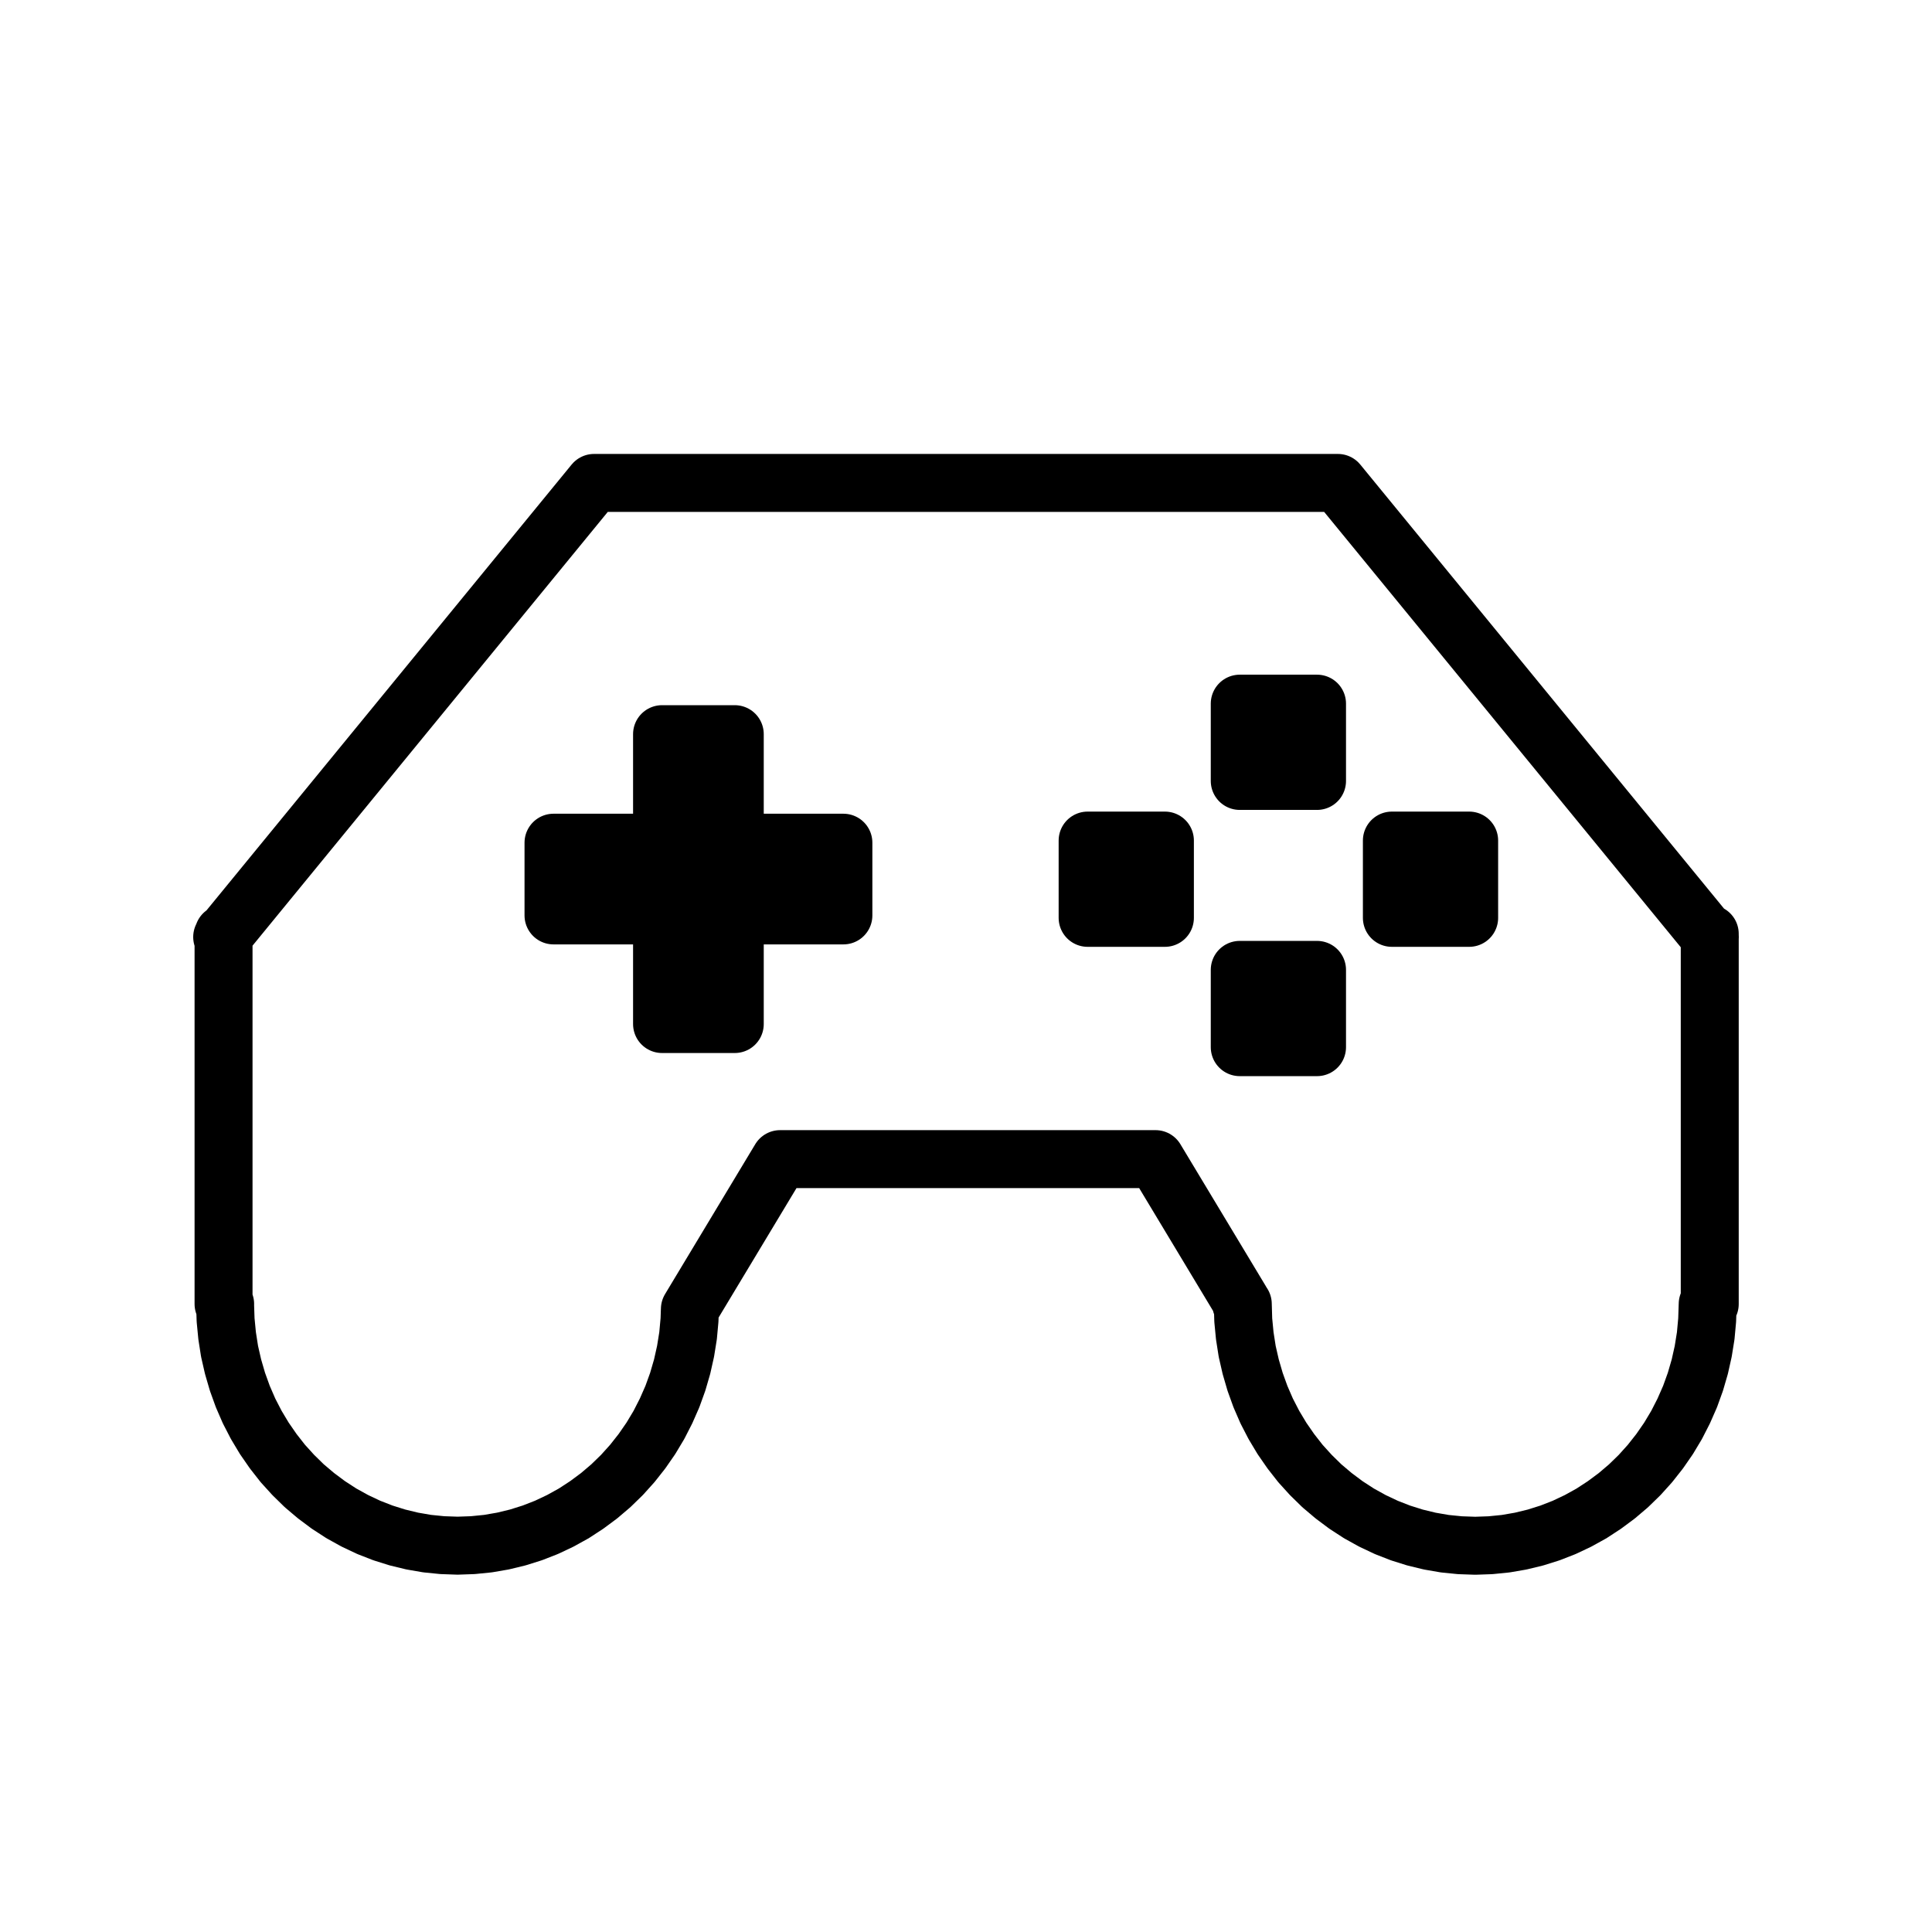
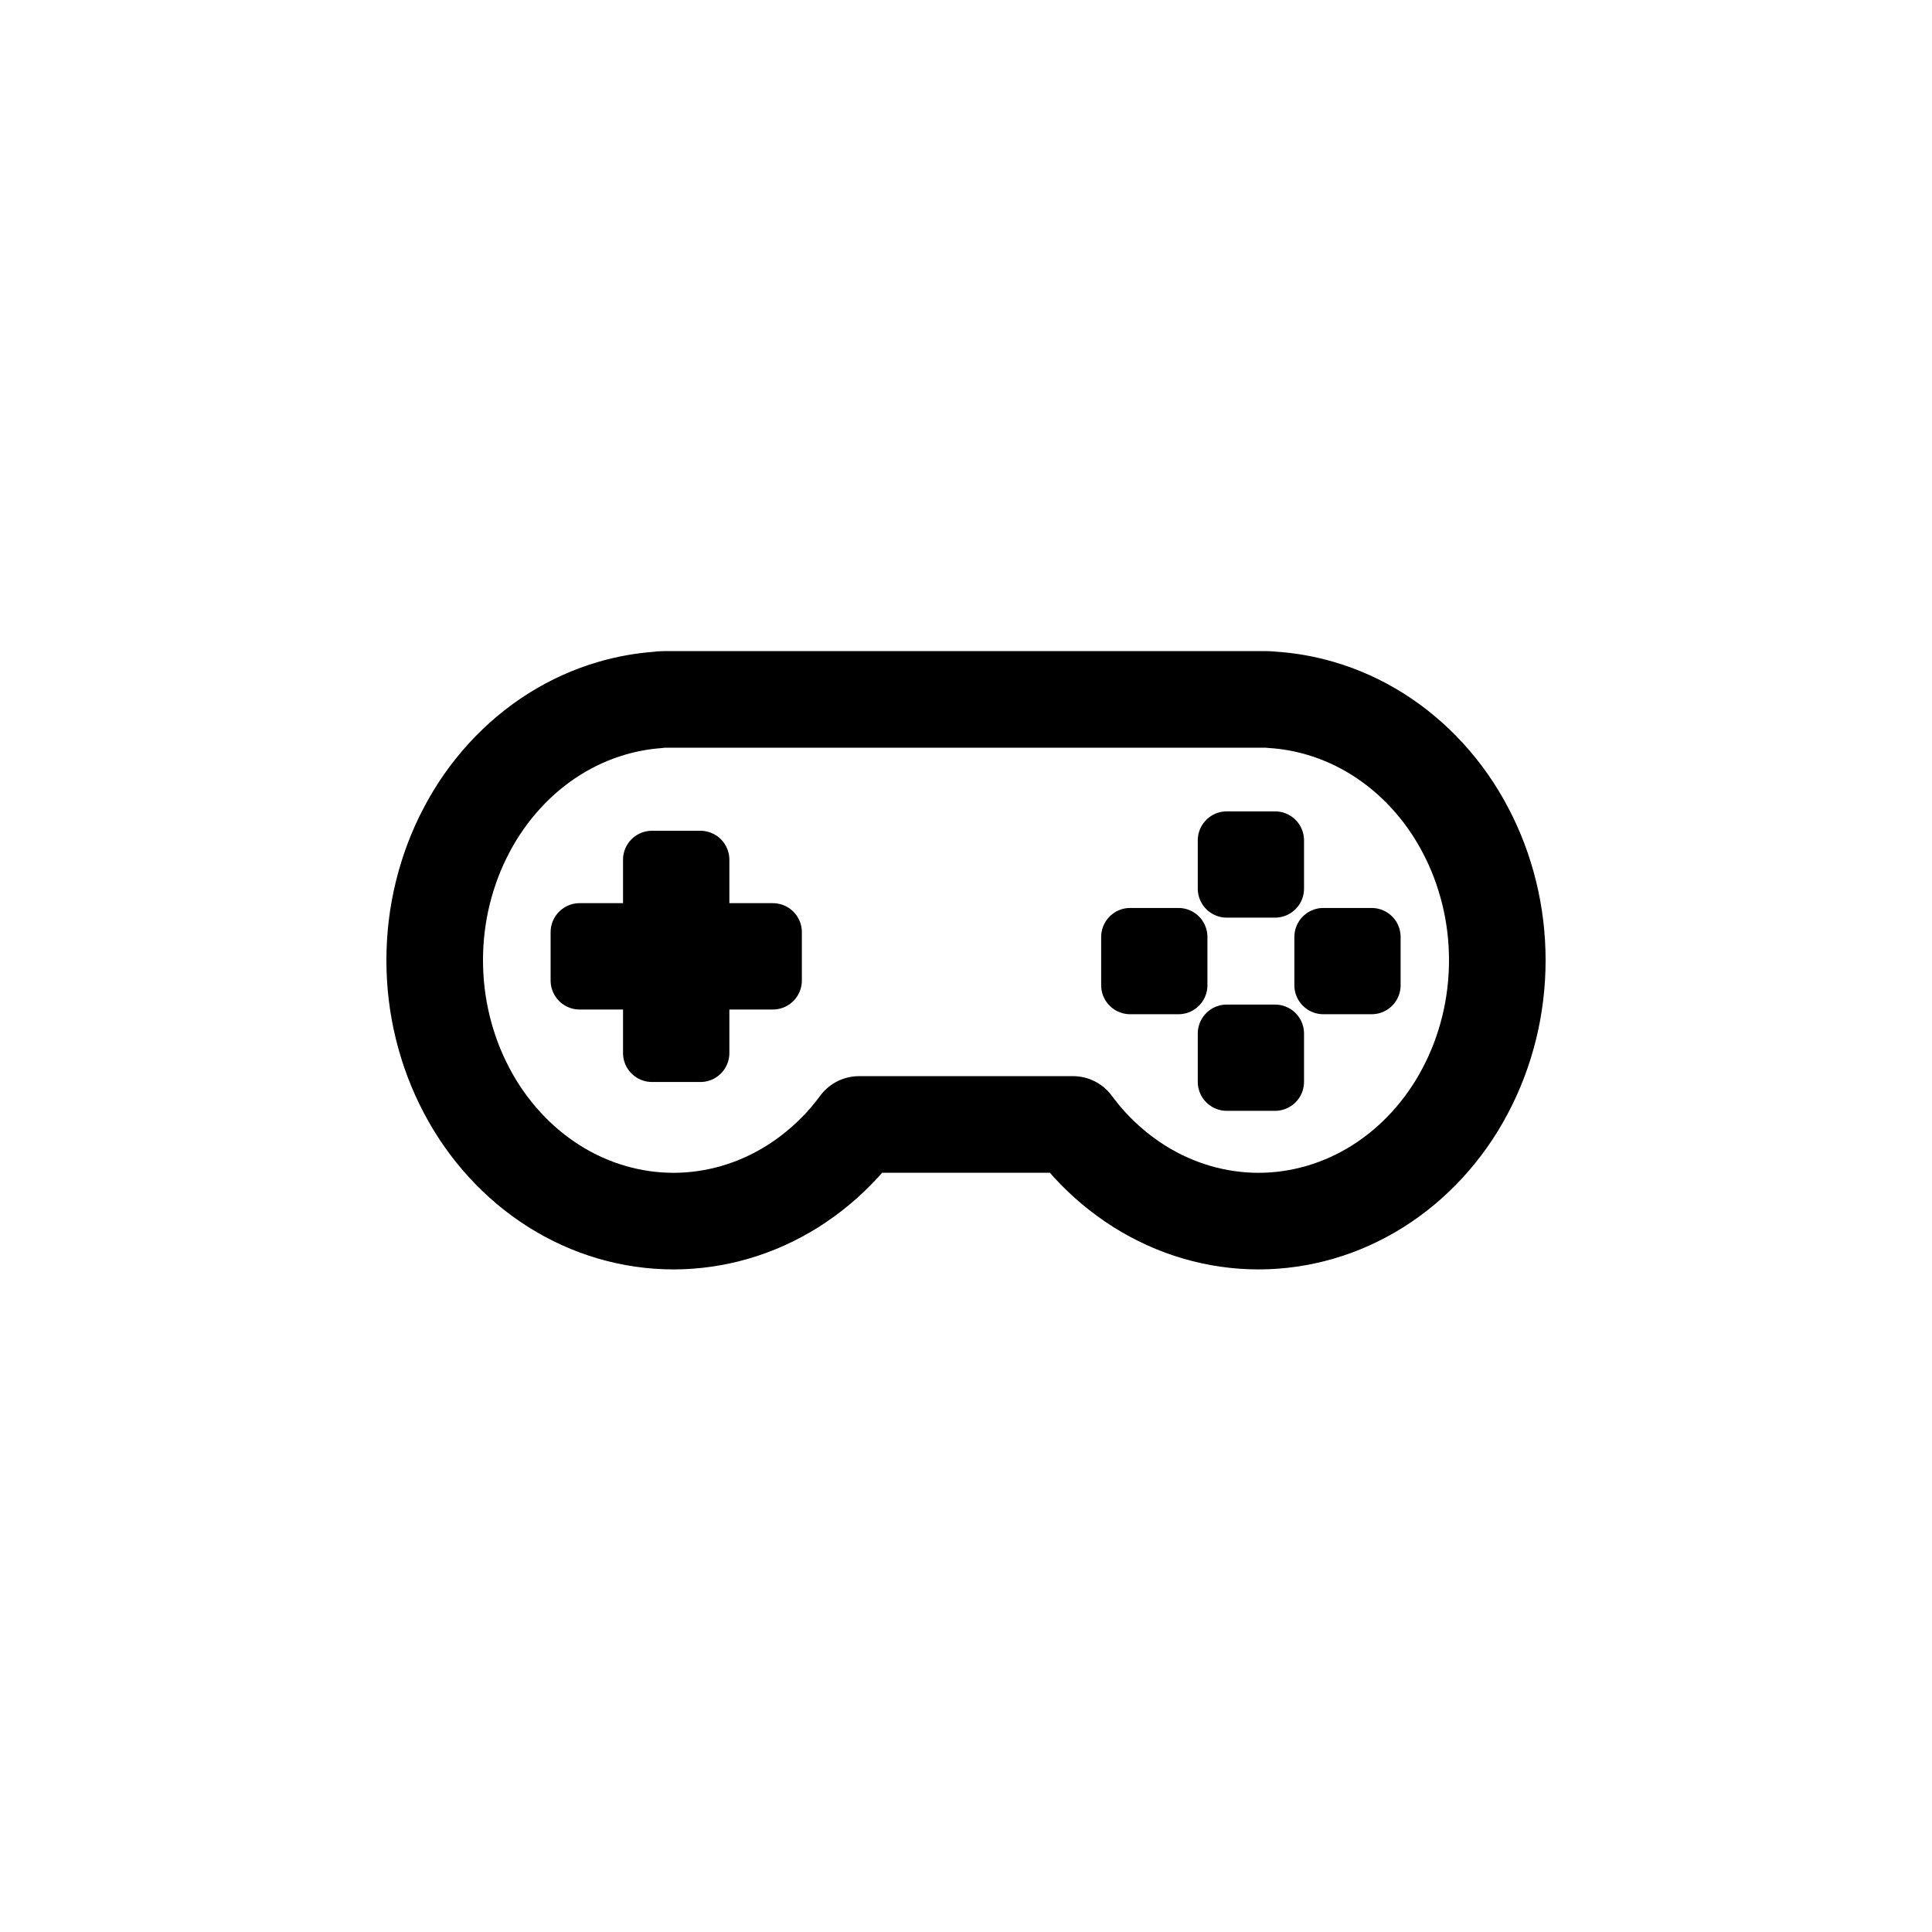
<svg xmlns="http://www.w3.org/2000/svg" xmlns:ns1="http://xml.openoffice.org/svg/export" version="1.2" width="254mm" height="254mm" viewBox="0 0 25400 25400" preserveAspectRatio="xMidYMid" fill-rule="evenodd" stroke-width="28.222" stroke-linejoin="round" xml:space="preserve">
  <defs class="ClipPathGroup">
    <clipPath id="presentation_clip_path" clipPathUnits="userSpaceOnUse">
      <rect x="0" y="0" width="25400" height="25400" />
    </clipPath>
    <clipPath id="presentation_clip_path_shrink" clipPathUnits="userSpaceOnUse">
      <rect x="25" y="25" width="25350" height="25350" />
    </clipPath>
  </defs>
  <defs class="TextShapeIndex">
    <g ns1:slide="id1" ns1:id-list="id3 id4 id5 id6 id7 id8" />
  </defs>
  <defs class="EmbeddedBulletChars">
    <g id="bullet-char-template-57356" transform="scale(0.0004882812,-0.0004882812)">
      <path d="M 580,1141 L 1163,571 580,0 -4,571 580,1141 Z" />
    </g>
    <g id="bullet-char-template-57354" transform="scale(0.0004882812,-0.0004882812)">
      <path d="M 8,1128 L 1137,1128 1137,0 8,0 8,1128 Z" />
    </g>
    <g id="bullet-char-template-10146" transform="scale(0.0004882812,-0.0004882812)">
      <path d="M 174,0 L 602,739 174,1481 1456,739 174,0 Z M 1358,739 L 309,1346 659,739 1358,739 Z" />
    </g>
    <g id="bullet-char-template-10132" transform="scale(0.0004882812,-0.0004882812)">
      <path d="M 2015,739 L 1276,0 717,0 1260,543 174,543 174,936 1260,936 717,1481 1274,1481 2015,739 Z" />
    </g>
    <g id="bullet-char-template-10007" transform="scale(0.0004882812,-0.0004882812)">
      <path d="M 0,-2 C -7,14 -16,27 -25,37 L 356,567 C 262,823 215,952 215,954 215,979 228,992 255,992 264,992 276,990 289,987 310,991 331,999 354,1012 L 381,999 492,748 772,1049 836,1024 860,1049 C 881,1039 901,1025 922,1006 886,937 835,863 770,784 769,783 710,716 594,584 L 774,223 C 774,196 753,168 711,139 L 727,119 C 717,90 699,76 672,76 641,76 570,178 457,381 L 164,-76 C 142,-110 111,-127 72,-127 30,-127 9,-110 8,-76 1,-67 -2,-52 -2,-32 -2,-23 -1,-13 0,-2 Z" />
    </g>
    <g id="bullet-char-template-10004" transform="scale(0.0004882812,-0.0004882812)">
      <path d="M 285,-33 C 182,-33 111,30 74,156 52,228 41,333 41,471 41,549 55,616 82,672 116,743 169,778 240,778 293,778 328,747 346,684 L 369,508 C 377,444 397,411 428,410 L 1163,1116 C 1174,1127 1196,1133 1229,1133 1271,1133 1292,1118 1292,1087 L 1292,965 C 1292,929 1282,901 1262,881 L 442,47 C 390,-6 338,-33 285,-33 Z" />
    </g>
    <g id="bullet-char-template-9679" transform="scale(0.0004882812,-0.0004882812)">
      <path d="M 813,0 C 632,0 489,54 383,161 276,268 223,411 223,592 223,773 276,916 383,1023 489,1130 632,1184 813,1184 992,1184 1136,1130 1245,1023 1353,916 1407,772 1407,592 1407,412 1353,268 1245,161 1136,54 992,0 813,0 Z" />
    </g>
    <g id="bullet-char-template-8226" transform="scale(0.0004882812,-0.0004882812)">
      <path d="M 346,457 C 273,457 209,483 155,535 101,586 74,649 74,723 74,796 101,859 155,911 209,963 273,989 346,989 419,989 480,963 531,910 582,859 608,796 608,723 608,648 583,586 532,535 482,483 420,457 346,457 Z" />
    </g>
    <g id="bullet-char-template-8211" transform="scale(0.0004882812,-0.0004882812)">
      <path d="M -4,459 L 1135,459 1135,606 -4,606 -4,459 Z" />
    </g>
    <g id="bullet-char-template-61548" transform="scale(0.0004882812,-0.0004882812)">
      <path d="M 173,740 C 173,903 231,1043 346,1159 462,1274 601,1332 765,1332 928,1332 1067,1274 1183,1159 1299,1043 1357,903 1357,740 1357,577 1299,437 1183,322 1067,206 928,148 765,148 601,148 462,206 346,322 231,437 173,577 173,740 Z" />
    </g>
  </defs>
  <g>
    <g id="id2" class="Master_Slide">
      <g id="bg-id2" class="Background" />
      <g id="bo-id2" class="BackgroundObjects" />
    </g>
  </g>
  <g class="SlideGroup">
    <g>
      <g id="container-id1">
        <g id="id1" class="Slide" clip-path="url(#presentation_clip_path)">
          <g class="Page">
-             <g class="com.sun.star.drawing.PolyPolygonShape">
+             <g class="com.sun.star.drawing.ClosedBezierShape">
              <g id="id3">
-                 <rect class="BoundingBox" stroke="none" fill="none" x="2539" y="5968" width="20322" height="14737" />
-                 <path fill="none" stroke="rgb(0,0,0)" stroke-width="762" stroke-linejoin="round" stroke-linecap="round" d="M 2921,12319 L 2939,12297 2939,12277 2955,12277 7810,6349 17589,6349 22445,12277 22478,12277 22478,12318 22479,12319 22478,12319 22478,17144 22451,17144 22451,17147 22444,17355 22425,17562 22392,17767 22347,17968 22289,18167 22219,18361 22136,18550 22042,18734 21936,18911 21819,19080 21692,19241 21556,19392 21410,19534 21256,19665 21093,19786 20923,19897 20746,19995 20564,20081 20377,20154 20186,20214 19992,20261 19795,20295 19595,20315 19395,20322 19194,20315 18995,20295 18798,20261 18604,20214 18413,20154 18226,20081 18044,19995 17867,19897 17696,19786 17534,19665 17379,19534 17234,19392 17097,19241 16971,19080 16854,18911 16748,18734 16653,18550 16571,18361 16501,18167 16443,17968 16397,17767 16365,17562 16345,17355 16339,17147 16339,17144 16339,17144 16318,17144 16318,17110 15192,15239 10256,15239 9070,17210 9065,17354 9046,17561 9013,17766 8968,17967 8910,18166 8840,18360 8757,18549 8663,18733 8557,18910 8440,19079 8313,19240 8177,19391 8031,19533 7877,19664 7714,19785 7544,19896 7367,19994 7185,20080 6998,20153 6807,20213 6613,20260 6416,20294 6216,20314 6016,20321 5815,20314 5616,20294 5419,20260 5225,20213 5034,20153 4847,20080 4665,19994 4488,19896 4317,19785 4155,19664 4000,19533 3855,19391 3718,19240 3592,19079 3475,18910 3369,18733 3274,18549 3192,18360 3122,18166 3064,17967 3018,17766 2986,17561 2966,17354 2959,17146 2960,17144 2939,17144 2939,12319 2921,12319 Z" />
+                 <rect class="BoundingBox" stroke="none" fill="none" x="5080" y="8559" width="15241" height="8131" />
+                 <path fill="none" stroke="rgb(0,0,0)" stroke-width="1270" stroke-linejoin="round" stroke-linecap="round" d="M 11075,15050 C 10881,15261 10663,15444 10424,15595 10186,15745 9931,15860 9667,15937 9403,16014 9130,16054 8855,16054 8579,16054 8306,16014 8042,15937 7778,15860 7523,15745 7285,15595 7046,15444 6828,15261 6635,15050 6441,14838 6273,14600 6136,14339 5998,14079 5893,13800 5822,13512 5751,13224 5715,12926 5715,12625 5715,12323 5751,12025 5822,11737 5893,11449 5998,11170 6136,10910 6273,10649 6441,10411 6635,10199 6828,9988 7046,9805 7285,9654 7523,9504 7778,9389 8042,9312 8240,9254 8444,9217 8650,9202 8679,9197 8708,9195 8738,9195 L 8855,9195 8855,9195 8855,9195 16545,9195 16545,9195 16545,9195 16644,9195 C 16669,9195 16693,9197 16718,9200 16935,9213 17149,9251 17358,9312 17622,9389 17877,9504 18115,9654 18354,9805 18572,9988 18765,10199 18959,10411 19127,10649 19264,10910 19402,11170 19507,11449 19578,11737 19649,12025 19685,12323 19685,12624 19685,12926 19649,13224 19578,13512 19507,13800 19402,14079 19264,14339 19127,14600 18959,14838 18765,15050 18572,15261 18354,15444 18115,15595 17877,15745 17622,15860 17358,15937 17094,16014 16821,16054 16545,16054 16270,16054 15997,16014 15733,15937 15469,15860 15214,15745 14976,15595 14737,15444 14519,15261 14325,15050 14248,14965 14175,14876 14106,14783 L 11294,14783 C 11225,14876 11152,14965 11075,15050 Z" />
              </g>
            </g>
            <g class="com.sun.star.drawing.CustomShape">
              <g id="id4">
-                 <rect class="BoundingBox" stroke="none" fill="none" x="6896" y="9271" width="4574" height="4574" />
-                 <path fill="rgb(0,0,0)" stroke="none" d="M 8704,9652 L 9660,9652 9660,11079 11088,11079 11088,12035 9660,12035 9660,13463 8704,13463 8704,12035 7277,12035 7277,11079 8704,11079 8704,9652 8704,9652 Z" />
-                 <path fill="none" stroke="rgb(0,0,0)" stroke-width="762" stroke-linejoin="round" stroke-linecap="round" d="M 8704,9652 L 9660,9652 9660,11079 11088,11079 11088,12035 9660,12035 9660,13463 8704,13463 8704,12035 7277,12035 7277,11079 8704,11079 8704,9652 8704,9652 Z" />
+                 <rect class="BoundingBox" stroke="none" fill="none" x="7239" y="10921" width="3304" height="3305" />
+                 <path fill="rgb(0,0,0)" stroke="none" d="M 8572,11303 L 9208,11303 9208,12255 10161,12255 10161,12891 9208,12891 9208,13844 8572,13844 8572,12891 7620,12891 7620,12255 8572,12255 8572,11303 8572,11303 Z" />
+                 <path fill="none" stroke="rgb(0,0,0)" stroke-width="762" stroke-linejoin="round" stroke-linecap="round" d="M 8572,11303 L 9208,11303 9208,12255 10161,12255 10161,12891 9208,12891 9208,13844 8572,13844 8572,12891 7620,12891 7620,12255 8572,12255 8572,11303 8572,11303 Z" />
              </g>
            </g>
            <g class="com.sun.star.drawing.CustomShape">
              <g id="id5">
-                 <rect class="BoundingBox" stroke="none" fill="none" x="15918" y="8870" width="1779" height="1779" />
-                 <path fill="rgb(0,0,0)" stroke="none" d="M 16807,10267 L 16299,10267 16299,9251 17315,9251 17315,10267 16807,10267 Z" />
-                 <path fill="none" stroke="rgb(0,0,0)" stroke-width="762" stroke-linejoin="round" stroke-linecap="round" d="M 16807,10267 L 16299,10267 16299,9251 17315,9251 17315,10267 16807,10267 Z" />
+                 <rect class="BoundingBox" stroke="none" fill="none" x="15747" y="10667" width="1398" height="1398" />
+                 <path fill="rgb(0,0,0)" stroke="none" d="M 16446,11683 L 16128,11683 16128,11048 16763,11048 16763,11683 16446,11683 Z" />
+                 <path fill="none" stroke="rgb(0,0,0)" stroke-width="762" stroke-linejoin="round" stroke-linecap="round" d="M 16446,11683 L 16128,11683 16128,11048 16763,11048 16763,11683 16446,11683 Z" />
              </g>
            </g>
            <g class="com.sun.star.drawing.CustomShape">
              <g id="id6">
-                 <rect class="BoundingBox" stroke="none" fill="none" x="15918" y="12370" width="1779" height="1779" />
-                 <path fill="rgb(0,0,0)" stroke="none" d="M 16807,13767 L 16299,13767 16299,12751 17315,12751 17315,13767 16807,13767 Z" />
-                 <path fill="none" stroke="rgb(0,0,0)" stroke-width="762" stroke-linejoin="round" stroke-linecap="round" d="M 16807,13767 L 16299,13767 16299,12751 17315,12751 17315,13767 16807,13767 Z" />
+                 <rect class="BoundingBox" stroke="none" fill="none" x="15747" y="13207" width="1398" height="1398" />
+                 <path fill="rgb(0,0,0)" stroke="none" d="M 16446,14223 L 16128,14223 16128,13588 16763,13588 16763,14223 16446,14223 Z" />
+                 <path fill="none" stroke="rgb(0,0,0)" stroke-width="762" stroke-linejoin="round" stroke-linecap="round" d="M 16446,14223 L 16128,14223 16128,13588 16763,13588 16763,14223 16446,14223 Z" />
              </g>
            </g>
            <g class="com.sun.star.drawing.CustomShape">
              <g id="id7">
-                 <rect class="BoundingBox" stroke="none" fill="none" x="17918" y="10670" width="1779" height="1779" />
-                 <path fill="rgb(0,0,0)" stroke="none" d="M 18807,12067 L 18299,12067 18299,11051 19315,11051 19315,12067 18807,12067 Z" />
-                 <path fill="none" stroke="rgb(0,0,0)" stroke-width="762" stroke-linejoin="round" stroke-linecap="round" d="M 18807,12067 L 18299,12067 18299,11051 19315,11051 19315,12067 18807,12067 Z" />
+                 <rect class="BoundingBox" stroke="none" fill="none" x="17017" y="11937" width="1398" height="1398" />
+                 <path fill="rgb(0,0,0)" stroke="none" d="M 17716,12953 L 17398,12953 17398,12318 18033,12318 18033,12953 17716,12953 Z" />
+                 <path fill="none" stroke="rgb(0,0,0)" stroke-width="762" stroke-linejoin="round" stroke-linecap="round" d="M 17716,12953 L 17398,12953 17398,12318 18033,12318 18033,12953 17716,12953 Z" />
              </g>
            </g>
            <g class="com.sun.star.drawing.CustomShape">
              <g id="id8">
-                 <rect class="BoundingBox" stroke="none" fill="none" x="13918" y="10670" width="1779" height="1779" />
-                 <path fill="rgb(0,0,0)" stroke="none" d="M 14807,12067 L 14299,12067 14299,11051 15315,11051 15315,12067 14807,12067 Z" />
-                 <path fill="none" stroke="rgb(0,0,0)" stroke-width="762" stroke-linejoin="round" stroke-linecap="round" d="M 14807,12067 L 14299,12067 14299,11051 15315,11051 15315,12067 14807,12067 Z" />
+                 <rect class="BoundingBox" stroke="none" fill="none" x="14477" y="11937" width="1398" height="1398" />
+                 <path fill="rgb(0,0,0)" stroke="none" d="M 15176,12953 L 14858,12953 14858,12318 15493,12318 15493,12953 15176,12953 Z" />
+                 <path fill="none" stroke="rgb(0,0,0)" stroke-width="762" stroke-linejoin="round" stroke-linecap="round" d="M 15176,12953 L 14858,12953 14858,12318 15493,12318 15493,12953 15176,12953 Z" />
              </g>
            </g>
          </g>
        </g>
      </g>
    </g>
  </g>
</svg>
